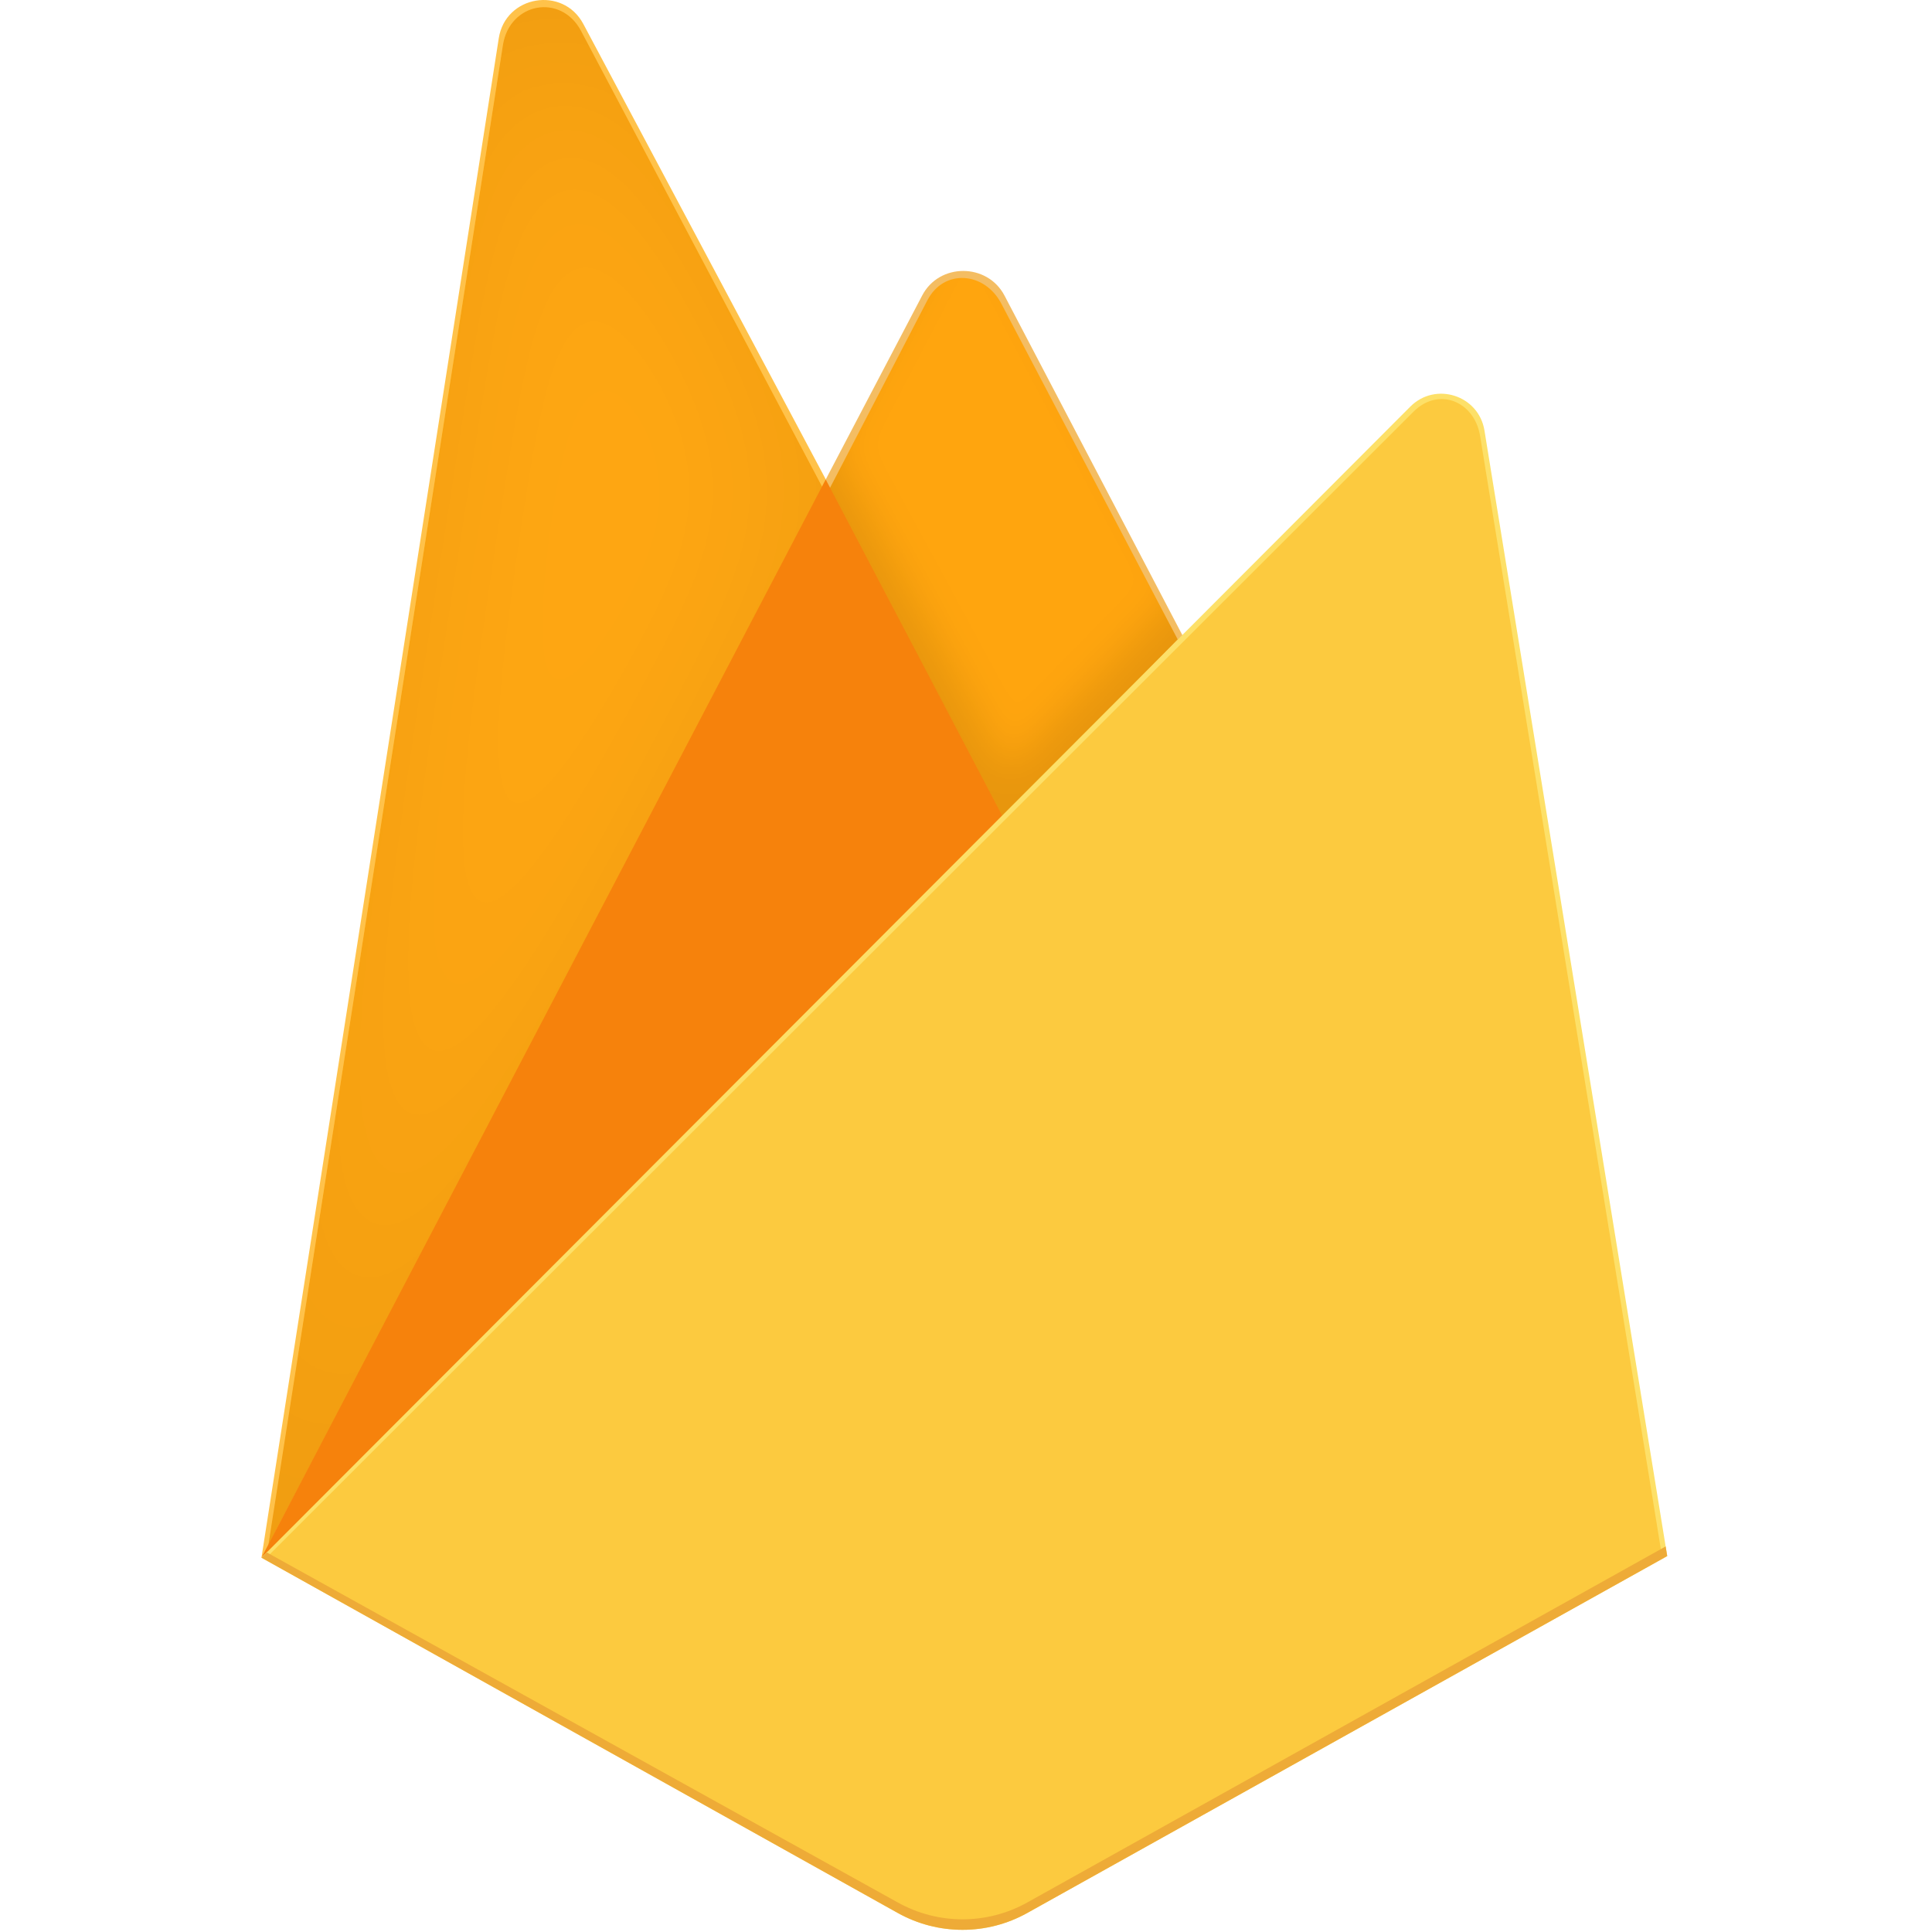
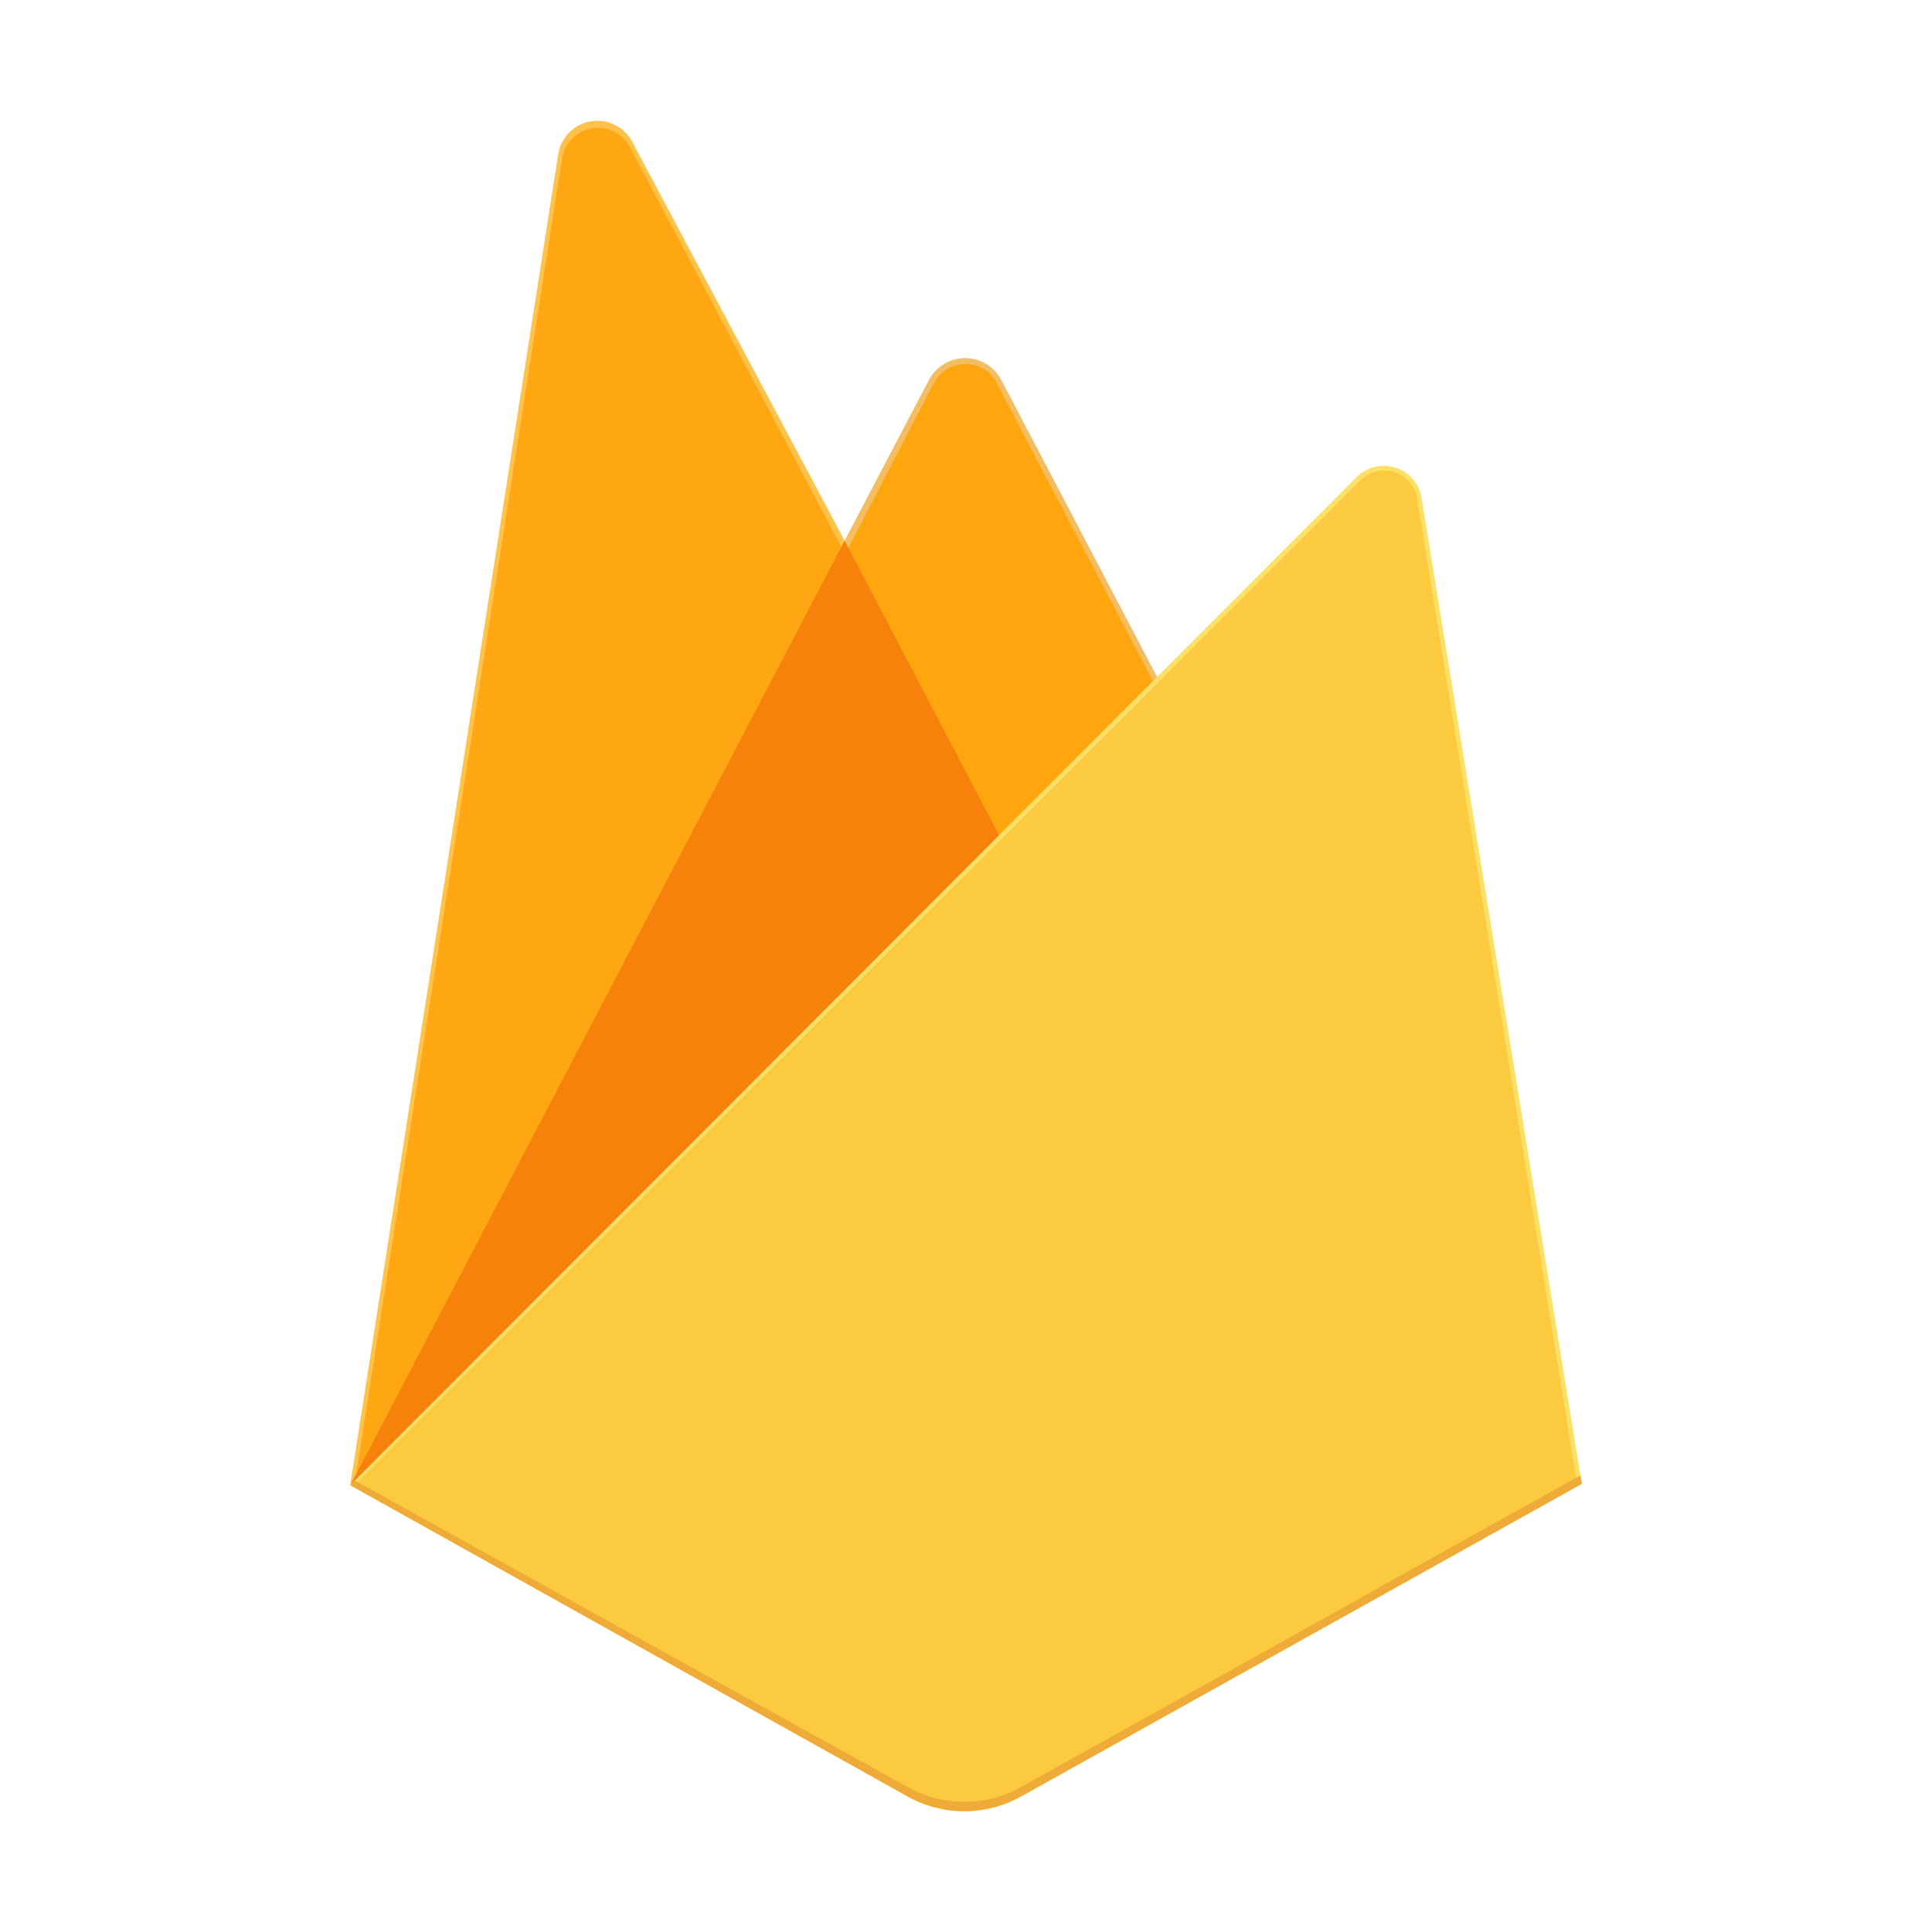
- <svg xmlns="http://www.w3.org/2000/svg" xmlns:xlink="http://www.w3.org/1999/xlink" width="800px" height="800px" viewBox="-47.5 0 351 351" version="1.1" preserveAspectRatio="xMidYMid">
-   <defs>
-     <path d="M1.253,280.732 L2.858,277.601 L102.211,89.083 L58.061,5.608 C54.392,-1.283 45.074,0.474 43.87,8.188 L1.253,280.732 Z" id="path-1">
- 
-         </path>
-     <filter x="-50%" y="-50%" width="200%" height="200%" filterUnits="objectBoundingBox" id="filter-2">
-       <feGaussianBlur stdDeviation="17.5" in="SourceAlpha" result="shadowBlurInner1">
- 
-             </feGaussianBlur>
-       <feOffset dx="0" dy="0" in="shadowBlurInner1" result="shadowOffsetInner1">
- 
-             </feOffset>
-       <feComposite in="shadowOffsetInner1" in2="SourceAlpha" operator="arithmetic" k2="-1" k3="1" result="shadowInnerInner1">
- 
-             </feComposite>
-       <feColorMatrix values="0 0 0 0 0   0 0 0 0 0   0 0 0 0 0  0 0 0 0.06 0" type="matrix" in="shadowInnerInner1">
- 
-             </feColorMatrix>
-     </filter>
-     <path d="M134.417,148.974 L166.456,116.162 L134.417,55.155 C131.375,49.364 123.984,48.757 120.974,54.565 L103.269,88.674 L102.739,90.418 L134.417,148.974 Z" id="path-3">
- 
-         </path>
-     <filter x="-50%" y="-50%" width="200%" height="200%" filterUnits="objectBoundingBox" id="filter-4">
-       <feGaussianBlur stdDeviation="3.5" in="SourceAlpha" result="shadowBlurInner1">
- 
-             </feGaussianBlur>
-       <feOffset dx="1" dy="-9" in="shadowBlurInner1" result="shadowOffsetInner1">
- 
-             </feOffset>
-       <feComposite in="shadowOffsetInner1" in2="SourceAlpha" operator="arithmetic" k2="-1" k3="1" result="shadowInnerInner1">
- 
-             </feComposite>
-       <feColorMatrix values="0 0 0 0 0   0 0 0 0 0   0 0 0 0 0  0 0 0 0.09 0" type="matrix" in="shadowInnerInner1">
- 
-             </feColorMatrix>
-     </filter>
-   </defs>
-   <g>
-     <path d="M0,282.998 L2.123,280.026 L102.527,89.512 L102.739,87.495 L58.479,4.358 C54.771,-2.606 44.331,-0.845 43.114,6.951 L0,282.998 Z" fill="#FFC24A">
- 
-         </path>
-     <g>
-       <use fill="#FFA712" fill-rule="evenodd" xlink:href="#path-1">
- 
-             </use>
-       <use fill="#000000" fill-opacity="1" filter="url(#filter-2)" xlink:href="#path-1">
- 
-             </use>
-     </g>
-     <path d="M135.005,150.381 L167.96,116.629 L134.995,53.699 C131.866,47.743 123.129,47.725 120.033,53.699 L102.421,87.288 L102.421,90.149 L135.005,150.381 Z" fill="#F4BD62">
- 
-         </path>
-     <g>
-       <use fill="#FFA50E" fill-rule="evenodd" xlink:href="#path-3">
- 
-             </use>
-       <use fill="#000000" fill-opacity="1" filter="url(#filter-4)" xlink:href="#path-3">
- 
-             </use>
-     </g>
-     <polygon fill="#F6820C" points="0 282.998 0.962 282.03 4.458 280.61 132.935 152.61 134.563 148.179 102.513 87.105">
- 
-         </polygon>
-     <path d="M139.121,347.551 L255.396,282.704 L222.192,78.209 C221.153,71.811 213.304,69.282 208.724,73.869 L0,282.998 L115.608,347.546 C122.915,351.625 131.813,351.627 139.121,347.551" fill="#FDE068">
- 
-         </path>
-     <path d="M254.354,282.16 L221.402,79.218 C220.371,72.868 213.844,70.241 209.299,74.794 L1.289,282.601 L115.628,346.509 C122.879,350.558 131.709,350.56 138.962,346.515 L254.354,282.16 Z" fill="#FCCA3F">
- 
-         </path>
-     <path d="M139.121,345.641 C131.813,349.716 122.915,349.715 115.608,345.635 L0.931,282.015 L0,282.998 L115.608,347.546 C122.915,351.625 131.813,351.627 139.121,347.551 L255.396,282.704 L255.111,280.952 L139.121,345.641 Z" fill="#EEAB37">
- 
-         </path>
-   </g>
+ <svg xmlns="http://www.w3.org/2000/svg" width="800px" height="800px" viewBox="0 0 32 32">
+   <path d="M5.8,24.6l.17-.237L13.99,9.149l.017-.161L10.472,2.348a.656.656,0,0,0-1.227.207Z" style="fill:#ffc24a" />
+   <path d="M5.9,24.42l.128-.25L13.965,9.114,10.439,2.448a.6.6,0,0,0-1.133.206Z" style="fill:#ffa712" />
+   <path d="M16.584,14.01l2.632-2.7L16.583,6.289a.678.678,0,0,0-1.195,0L13.981,8.971V9.2Z" style="fill:#f4bd62" />
+   <path d="M16.537,13.9l2.559-2.62L16.537,6.4a.589.589,0,0,0-1.074-.047L14.049,9.082l-.042.139Z" style="fill:#ffa50e" />
+   <polygon points="5.802 24.601 5.879 24.523 6.158 24.41 16.418 14.188 16.548 13.834 13.989 8.956 5.802 24.601" style="fill:#f6820c" />
+   <path d="M16.912,29.756,26.2,24.577,23.546,8.246A.635.635,0,0,0,22.471,7.9L5.8,24.6l9.233,5.155a1.927,1.927,0,0,0,1.878,0" style="fill:#fde068" />
+   <path d="M26.115,24.534,23.483,8.326a.557.557,0,0,0-.967-.353L5.9,24.569l9.131,5.1a1.912,1.912,0,0,0,1.863,0Z" style="fill:#fcca3f" />
+   <path d="M16.912,29.6a1.927,1.927,0,0,1-1.878,0L5.876,24.522,5.8,24.6l9.233,5.155a1.927,1.927,0,0,0,1.878,0L26.2,24.577l-.023-.14Z" style="fill:#eeab37" />
</svg>
